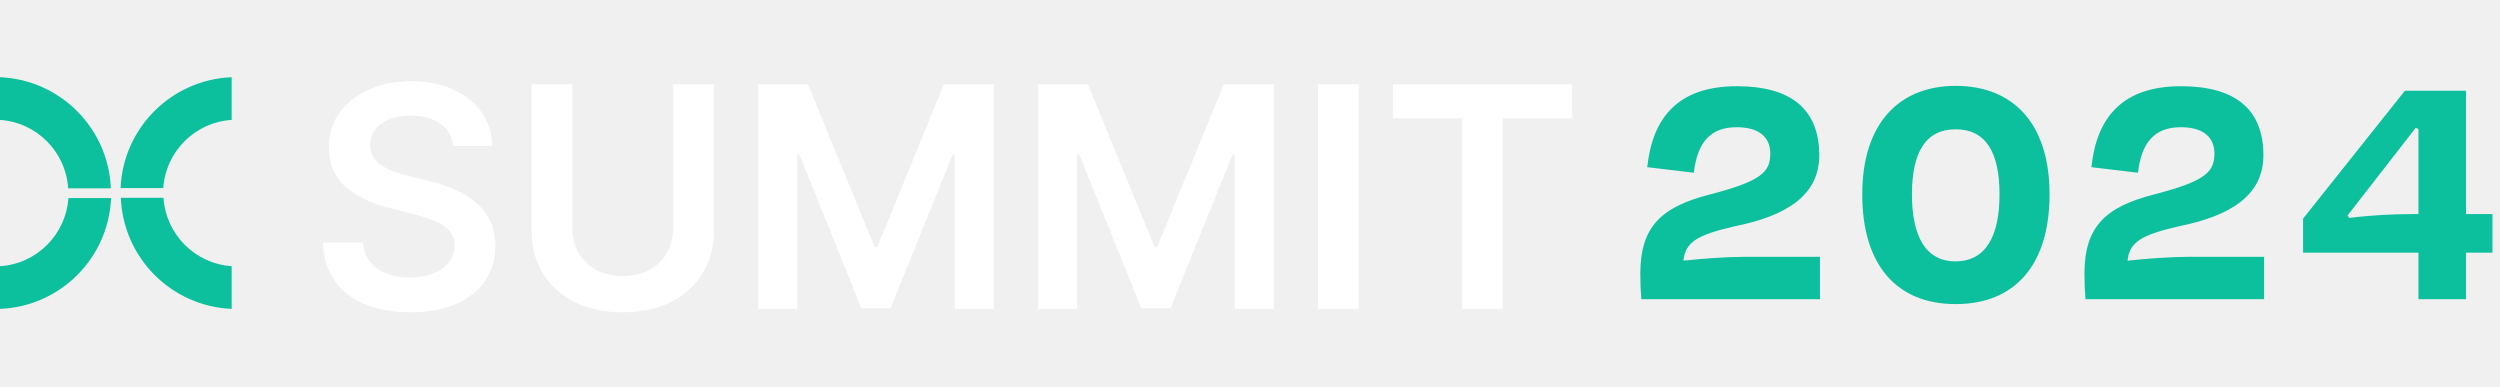
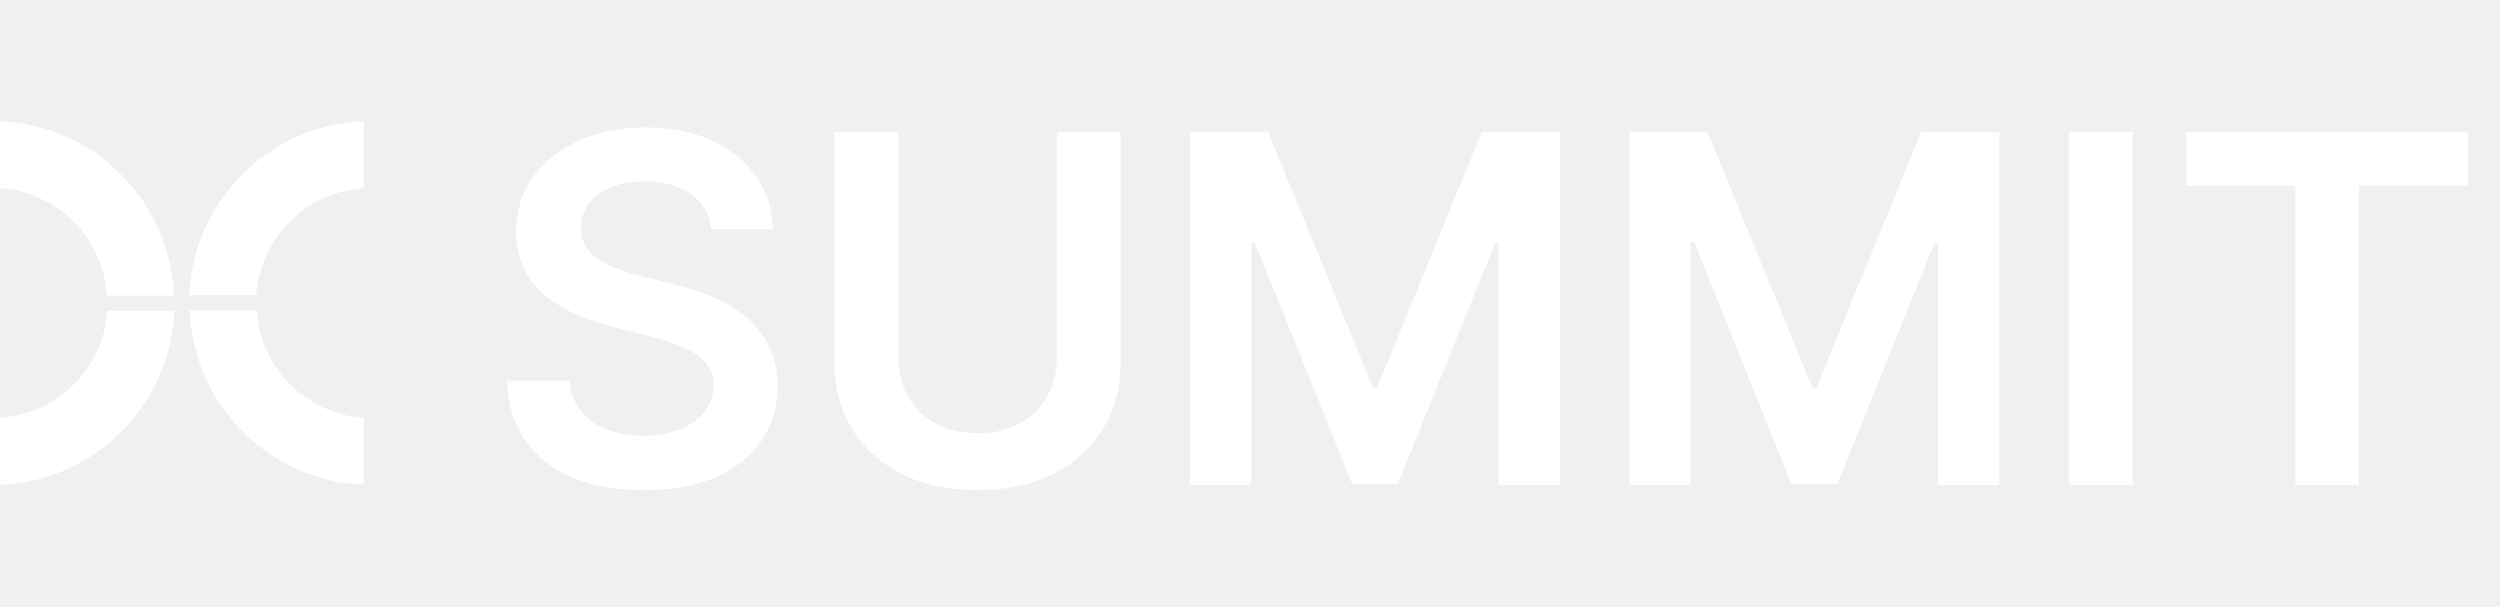
- <svg xmlns="http://www.w3.org/2000/svg" width="259" height="40" viewBox="0 0 259 40" fill="none">
-   <g clip-path="url(#clip0_359_562)">
-     <path d="M0 12.424C3.787 12.675 6.822 15.717 7.06 19.509H11.483C11.237 13.272 6.233 8.259 0 8V12.424Z" fill="#0DC09D" />
-     <path d="M7.085 20.517C6.833 24.305 3.791 27.339 0 27.577V32C6.236 31.754 11.249 26.751 11.508 20.517H7.085Z" fill="#0DC09D" />
-     <path d="M16.915 19.483C17.166 15.695 20.209 12.661 24 12.423V8C17.764 8.246 12.75 13.249 12.491 19.483H16.915Z" fill="#0DC09D" />
-     <path d="M24 27.576C20.213 27.325 17.178 24.282 16.94 20.491H12.518C12.763 26.728 17.767 31.741 24 32V27.576Z" fill="#0DC09D" />
+ <svg xmlns="http://www.w3.org/2000/svg" width="165" height="40" viewBox="0 0 165 40" fill="none">
+   <g clip-path="url(#clip0_1_814)">
+     <path d="M0 12.424C3.787 12.675 6.822 15.717 7.06 19.509H11.483C11.237 13.272 6.233 8.259 0 8V12.424Z" fill="white" />
+     <path d="M7.085 20.517C6.833 24.305 3.791 27.339 0 27.577V32C6.236 31.754 11.249 26.751 11.508 20.517H7.085Z" fill="white" />
+     <path d="M16.915 19.483C17.167 15.695 20.209 12.661 24 12.423V8C17.764 8.246 12.751 13.249 12.492 19.483H16.915Z" fill="white" />
+     <path d="M24 27.576C20.213 27.325 17.178 24.283 16.94 20.491H12.518C12.763 26.728 17.767 31.741 24 32V27.576Z" fill="white" />
  </g>
  <path d="M46.943 15.125C46.837 14.133 46.39 13.36 45.602 12.807C44.822 12.254 43.807 11.977 42.557 11.977C41.678 11.977 40.924 12.11 40.295 12.375C39.667 12.64 39.186 13 38.852 13.454C38.519 13.909 38.349 14.428 38.341 15.011C38.341 15.496 38.451 15.917 38.67 16.273C38.898 16.629 39.205 16.932 39.591 17.182C39.977 17.424 40.405 17.629 40.875 17.796C41.345 17.962 41.818 18.102 42.295 18.216L44.477 18.761C45.356 18.966 46.201 19.242 47.011 19.591C47.83 19.939 48.561 20.379 49.205 20.909C49.856 21.439 50.371 22.079 50.75 22.829C51.129 23.579 51.318 24.458 51.318 25.466C51.318 26.829 50.97 28.03 50.273 29.068C49.576 30.099 48.568 30.905 47.25 31.489C45.939 32.064 44.352 32.352 42.489 32.352C40.678 32.352 39.106 32.072 37.773 31.511C36.447 30.951 35.409 30.133 34.659 29.057C33.917 27.981 33.515 26.671 33.455 25.125H37.602C37.663 25.936 37.913 26.61 38.352 27.148C38.792 27.686 39.364 28.087 40.068 28.352C40.78 28.617 41.576 28.75 42.455 28.75C43.371 28.75 44.174 28.614 44.864 28.341C45.561 28.061 46.106 27.674 46.5 27.182C46.894 26.682 47.095 26.099 47.102 25.432C47.095 24.826 46.917 24.326 46.568 23.932C46.22 23.53 45.731 23.197 45.102 22.932C44.481 22.659 43.754 22.417 42.92 22.204L40.273 21.523C38.356 21.03 36.841 20.284 35.727 19.284C34.621 18.276 34.068 16.939 34.068 15.273C34.068 13.902 34.439 12.701 35.182 11.671C35.932 10.64 36.951 9.841 38.239 9.273C39.526 8.697 40.985 8.409 42.614 8.409C44.265 8.409 45.712 8.697 46.955 9.273C48.205 9.841 49.186 10.633 49.898 11.648C50.61 12.655 50.977 13.814 51 15.125H46.943ZM69.747 8.727H73.963V23.932C73.963 25.599 73.569 27.064 72.781 28.329C72.001 29.595 70.903 30.583 69.486 31.296C68.069 32 66.414 32.352 64.52 32.352C62.618 32.352 60.959 32 59.543 31.296C58.126 30.583 57.028 29.595 56.247 28.329C55.467 27.064 55.077 25.599 55.077 23.932V8.727H59.293V23.579C59.293 24.549 59.505 25.413 59.929 26.171C60.361 26.928 60.967 27.523 61.747 27.954C62.528 28.379 63.452 28.591 64.52 28.591C65.588 28.591 66.512 28.379 67.293 27.954C68.081 27.523 68.687 26.928 69.111 26.171C69.535 25.413 69.747 24.549 69.747 23.579V8.727ZM78.546 8.727H83.704L90.614 25.591H90.886L97.796 8.727H102.955V32H98.909V16.011H98.693L92.261 31.932H89.239L82.807 15.977H82.591V32H78.546V8.727ZM107.545 8.727H112.705L119.614 25.591H119.886L126.795 8.727H131.955V32H127.909V16.011H127.693L121.261 31.932H118.239L111.807 15.977H111.591V32H107.545V8.727ZM140.761 8.727V32H136.545V8.727H140.761ZM144.304 12.261V8.727H162.872V12.261H155.679V32H151.497V12.261H144.304Z" fill="white" />
-   <path d="M179.908 13.18C177.172 13.18 175.84 14.8 175.48 17.896L170.656 17.32C171.196 12.208 173.824 8.932 179.944 8.932C185.416 8.932 188.476 11.2 188.476 16.096C188.476 20.308 184.948 22.396 179.728 23.44C175.84 24.34 174.616 25.06 174.4 27.004C176.38 26.788 178.936 26.608 180.592 26.608H188.548V31H170.044C169.972 30.136 169.936 29.308 169.936 28.372C169.936 23.44 172.132 21.424 177.208 20.128C182.464 18.76 183.4 17.824 183.4 15.916C183.4 14.296 182.356 13.18 179.908 13.18ZM202.613 8.896C208.553 8.896 212.333 12.784 212.333 20.128C212.333 27.508 208.697 31.504 202.613 31.504C196.529 31.504 192.929 27.508 192.929 20.128C192.929 12.784 196.745 8.896 202.613 8.896ZM202.613 13.396C199.481 13.396 198.077 15.808 198.077 20.128C198.077 24.448 199.481 27.076 202.577 27.076C205.745 27.076 207.149 24.448 207.149 20.128C207.149 15.808 205.745 13.396 202.613 13.396ZM225.92 13.18C223.184 13.18 221.852 14.8 221.492 17.896L216.668 17.32C217.208 12.208 219.836 8.932 225.956 8.932C231.428 8.932 234.488 11.2 234.488 16.096C234.488 20.308 230.96 22.396 225.74 23.44C221.852 24.34 220.628 25.06 220.412 27.004C222.392 26.788 224.948 26.608 226.604 26.608H234.56V31H216.056C215.984 30.136 215.948 29.308 215.948 28.372C215.948 23.44 218.144 21.424 223.22 20.128C228.476 18.76 229.412 17.824 229.412 15.916C229.412 14.296 228.368 13.18 225.92 13.18ZM250.55 26.176H238.598V22.648L249.146 9.4H255.482V22.18H258.218V26.176H255.482V31H250.55V26.176ZM250.262 13.252L243.206 22.324L243.386 22.576C245.654 22.288 247.994 22.18 249.794 22.18H250.55V13.36L250.262 13.252Z" fill="#0DC09D" />
  <defs>
-     <clipPath id="clip0_359_562">
+     <clipPath id="clip0_1_814">
      <rect width="24" height="24" fill="white" transform="translate(0 8)" />
    </clipPath>
  </defs>
</svg>
